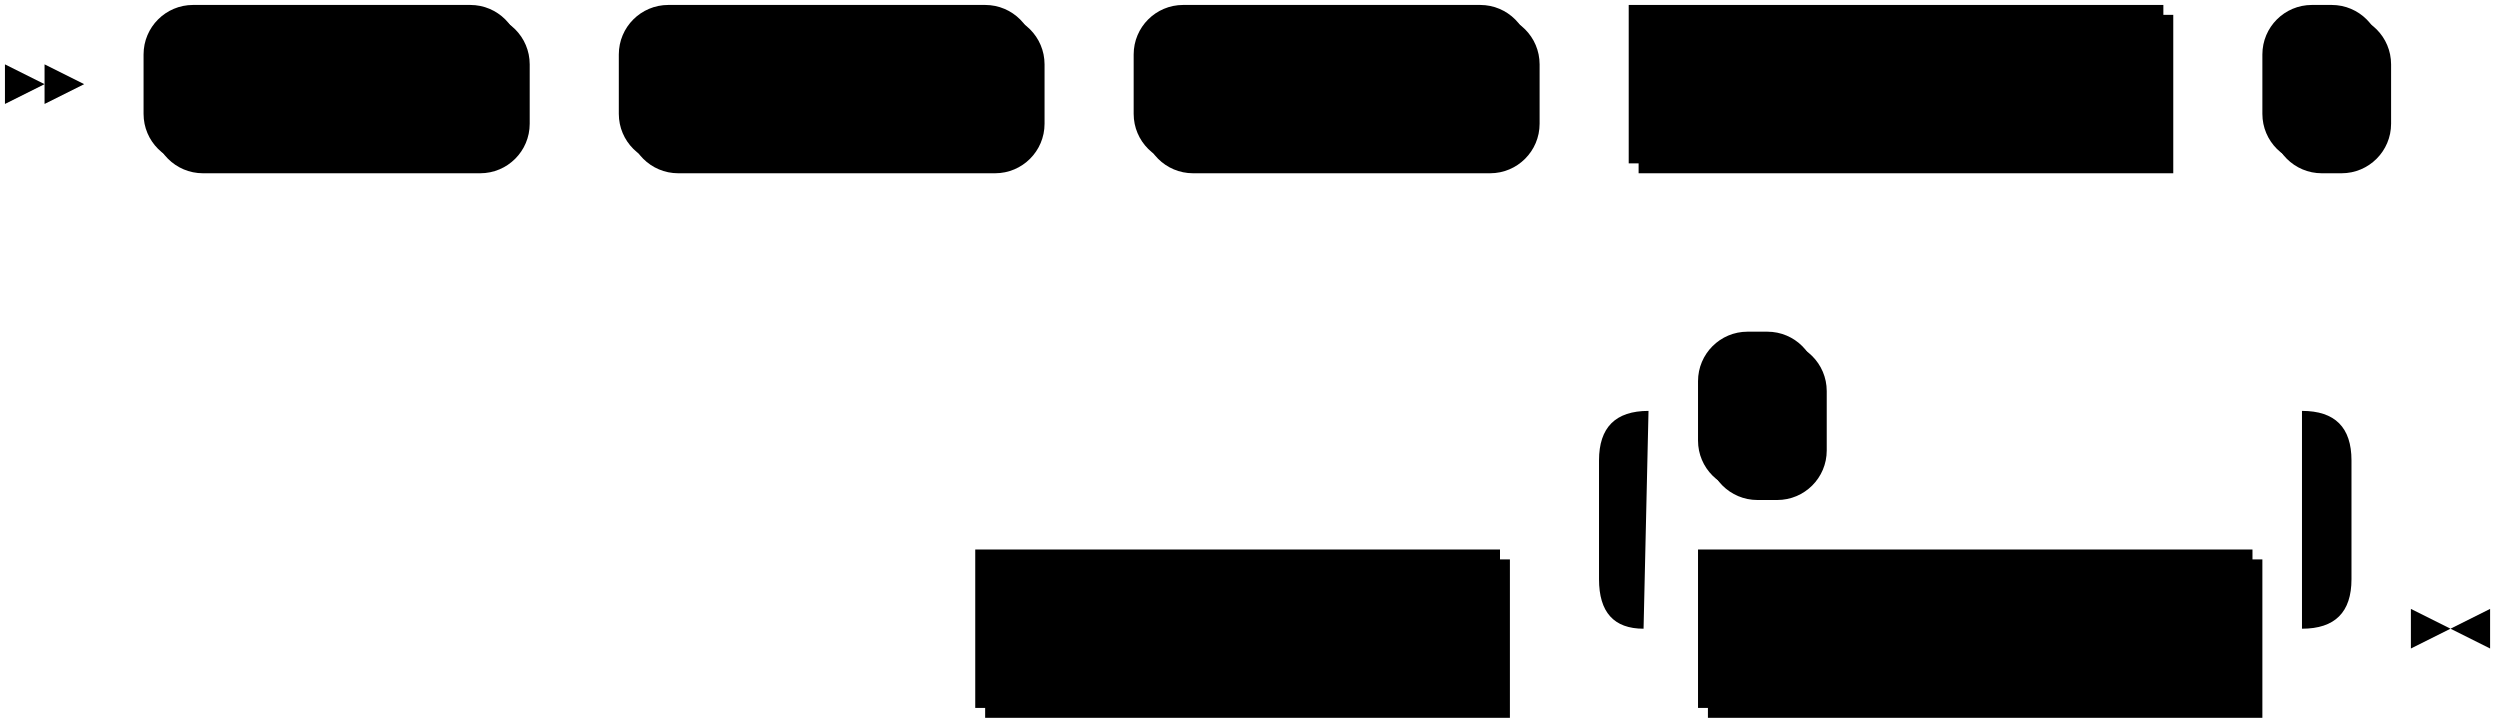
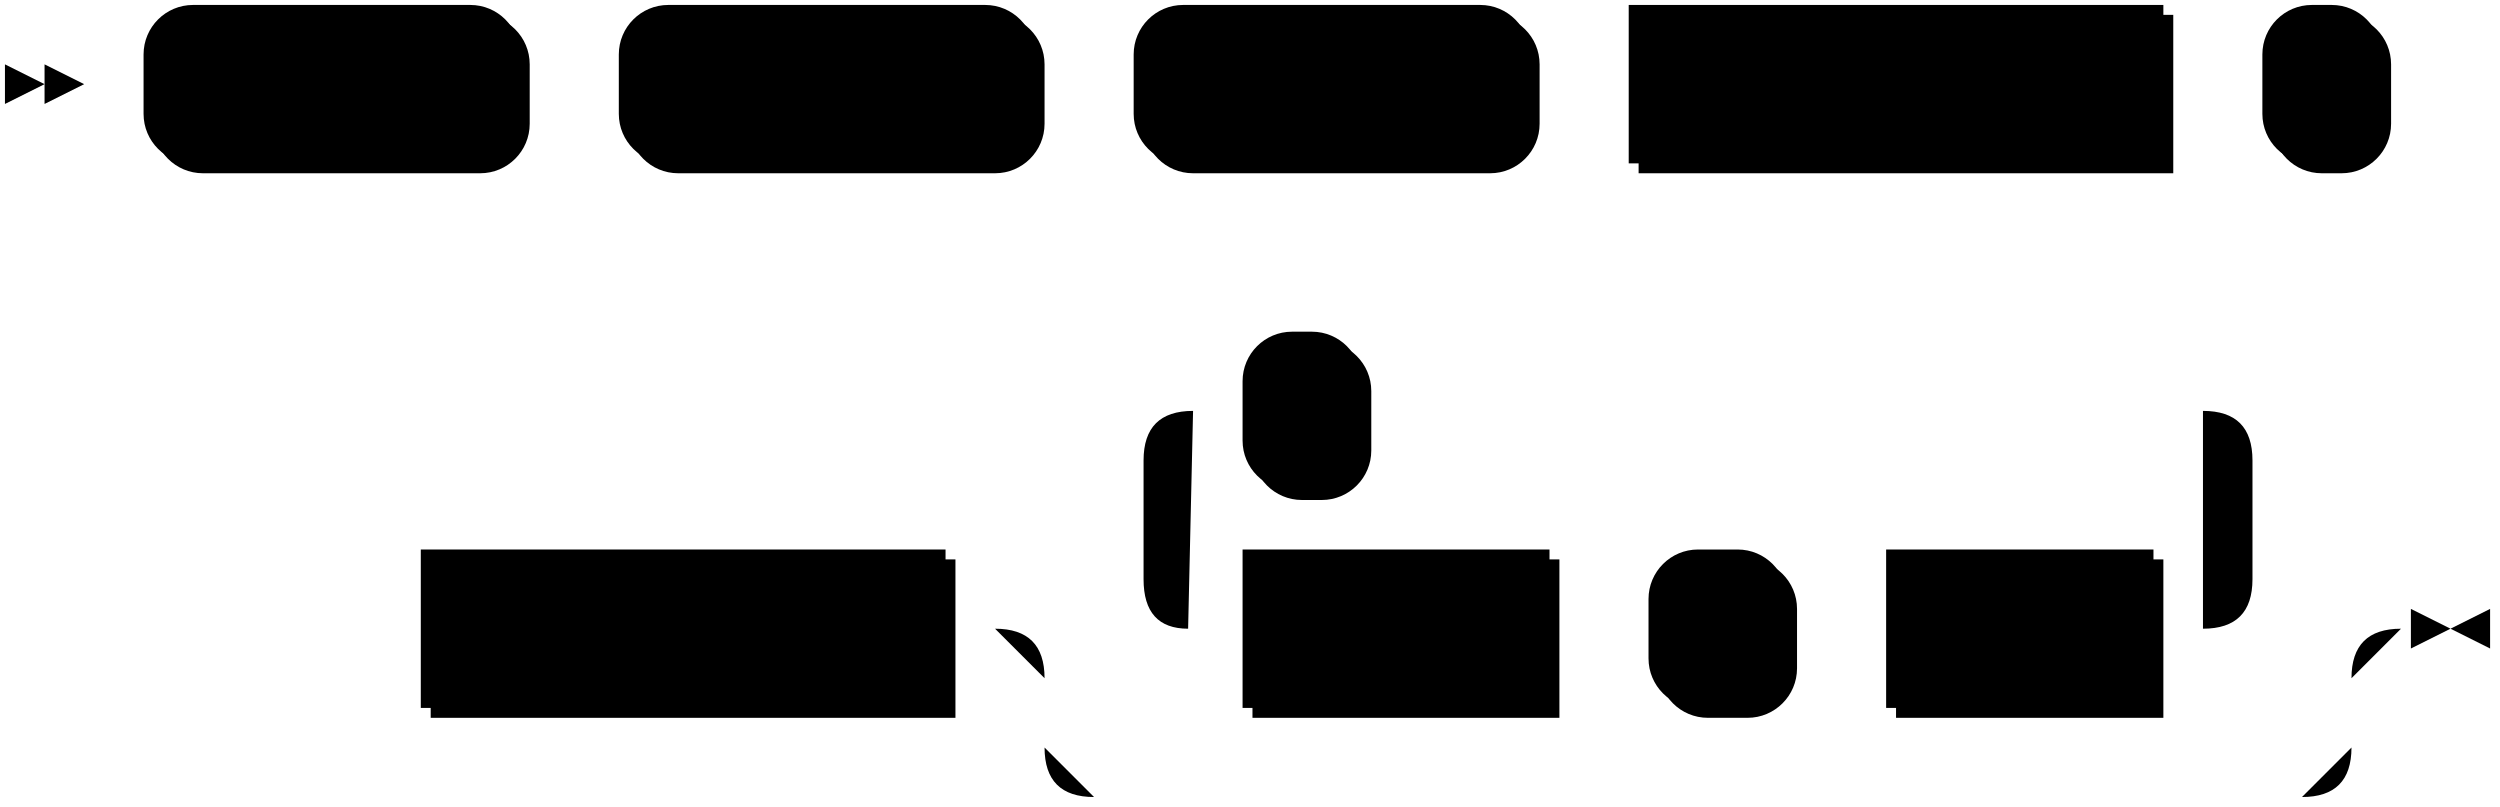
- <svg xmlns="http://www.w3.org/2000/svg" width="505" height="147">
+ <svg xmlns="http://www.w3.org/2000/svg" width="505" height="163">
  <polygon points="9 17 1 13 1 21" />
  <polygon points="17 17 9 13 9 21" />
  <rect x="31" y="3" width="76" height="32" rx="10" />
  <rect x="29" y="1" width="76" height="32" class="terminal" rx="10" />
  <text class="terminal" x="39" y="21">CREATE</text>
  <rect x="127" y="3" width="84" height="32" rx="10" />
  <rect x="125" y="1" width="84" height="32" class="terminal" rx="10" />
  <text class="terminal" x="135" y="21">CLUSTER</text>
  <rect x="231" y="3" width="80" height="32" rx="10" />
  <rect x="229" y="1" width="80" height="32" class="terminal" rx="10" />
  <text class="terminal" x="239" y="21">REPLICA</text>
  <rect x="331" y="3" width="108" height="32" />
  <rect x="329" y="1" width="108" height="32" class="nonterminal" />
  <text class="nonterminal" x="339" y="21">cluster_name</text>
  <rect x="459" y="3" width="24" height="32" rx="10" />
  <rect x="457" y="1" width="24" height="32" class="terminal" rx="10" />
  <text class="terminal" x="467" y="21">.</text>
-   <rect x="199" y="113" width="106" height="32" />
-   <rect x="197" y="111" width="106" height="32" class="nonterminal" />
-   <text class="nonterminal" x="207" y="131">replica_name</text>
-   <rect x="345" y="113" width="112" height="32" />
-   <rect x="343" y="111" width="112" height="32" class="nonterminal" />
-   <text class="nonterminal" x="353" y="131">replica_option</text>
-   <rect x="345" y="69" width="24" height="32" rx="10" />
-   <rect x="343" y="67" width="24" height="32" class="terminal" rx="10" />
-   <text class="terminal" x="353" y="87">,</text>
-   <path class="line" d="m17 17 h2 m0 0 h10 m76 0 h10 m0 0 h10 m84 0 h10 m0 0 h10 m80 0 h10 m0 0 h10 m108 0 h10 m0 0 h10 m24 0 h10 m2 0 l2 0 m2 0 l2 0 m2 0 l2 0 m-328 110 l2 0 m2 0 l2 0 m2 0 l2 0 m2 0 h10 m106 0 h10 m20 0 h10 m112 0 h10 m-152 0 l20 0 m-1 0 q-9 0 -9 -10 l0 -24 q0 -10 10 -10 m132 44 l20 0 m-20 0 q10 0 10 -10 l0 -24 q0 -10 -10 -10 m-132 0 h10 m24 0 h10 m0 0 h88 m23 44 h-3" />
+   <rect x="87" y="113" width="106" height="32" />
+   <rect x="85" y="111" width="106" height="32" class="nonterminal" />
+   <text class="nonterminal" x="95" y="131">replica_name</text>
+   <rect x="253" y="113" width="62" height="32" />
+   <rect x="251" y="111" width="62" height="32" class="nonterminal" />
+   <text class="nonterminal" x="261" y="131">option</text>
+   <rect x="335" y="113" width="28" height="32" rx="10" />
+   <rect x="333" y="111" width="28" height="32" class="terminal" rx="10" />
+   <text class="terminal" x="343" y="131">=</text>
+   <rect x="383" y="113" width="54" height="32" />
+   <rect x="381" y="111" width="54" height="32" class="nonterminal" />
+   <text class="nonterminal" x="391" y="131">value</text>
+   <rect x="253" y="69" width="24" height="32" rx="10" />
+   <rect x="251" y="67" width="24" height="32" class="terminal" rx="10" />
+   <text class="terminal" x="261" y="87">,</text>
+   <path class="line" d="m17 17 h2 m0 0 h10 m76 0 h10 m0 0 h10 m84 0 h10 m0 0 h10 m80 0 h10 m0 0 h10 m108 0 h10 m0 0 h10 m24 0 h10 m2 0 l2 0 m2 0 l2 0 m2 0 l2 0 m-440 110 l2 0 m2 0 l2 0 m2 0 l2 0 m2 0 h10 m106 0 h10 m40 0 h10 m62 0 h10 m0 0 h10 m28 0 h10 m0 0 h10 m54 0 h10 m-224 0 l20 0 m-1 0 q-9 0 -9 -10 l0 -24 q0 -10 10 -10 m204 44 l20 0 m-20 0 q10 0 10 -10 l0 -24 q0 -10 -10 -10 m-204 0 h10 m24 0 h10 m0 0 h160 m-244 44 h20 m244 0 h20 m-284 0 q10 0 10 10 m264 0 q0 -10 10 -10 m-274 10 v14 m264 0 v-14 m-264 14 q0 10 10 10 m244 0 q10 0 10 -10 m-254 10 h10 m0 0 h234 m23 -34 h-3" />
  <polygon points="495 127 503 123 503 131" />
  <polygon points="495 127 487 123 487 131" />
</svg>
